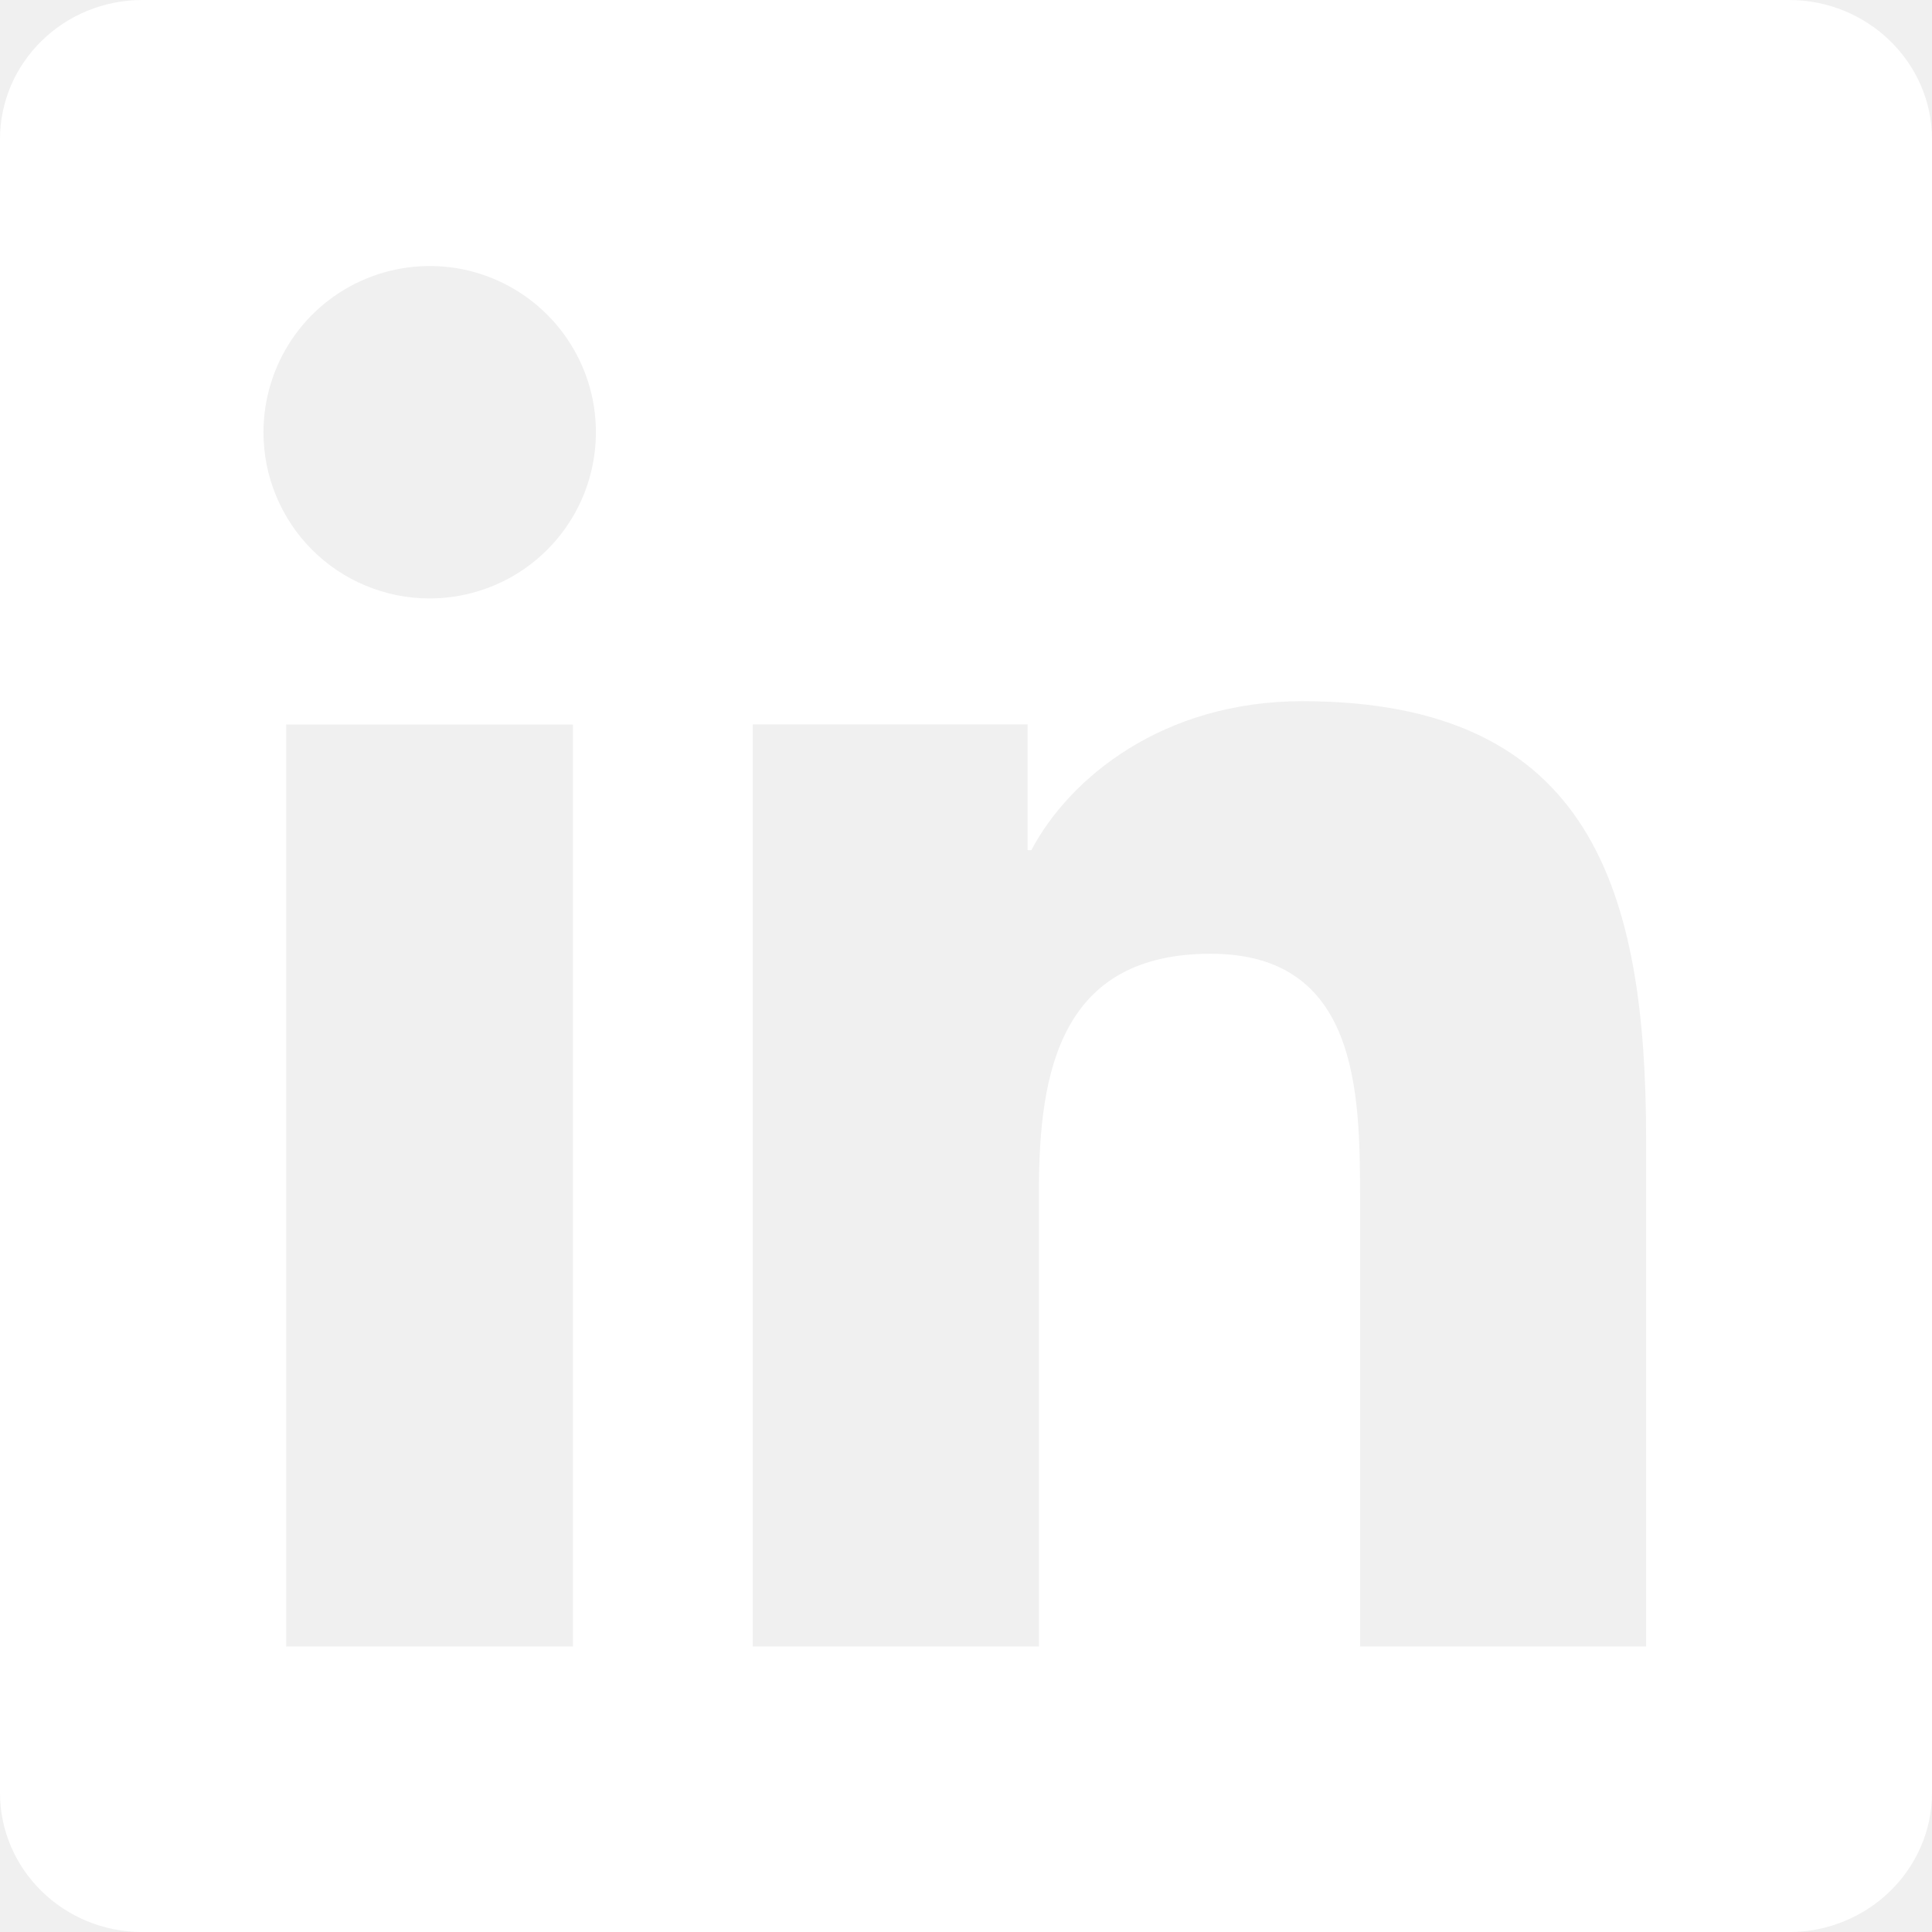
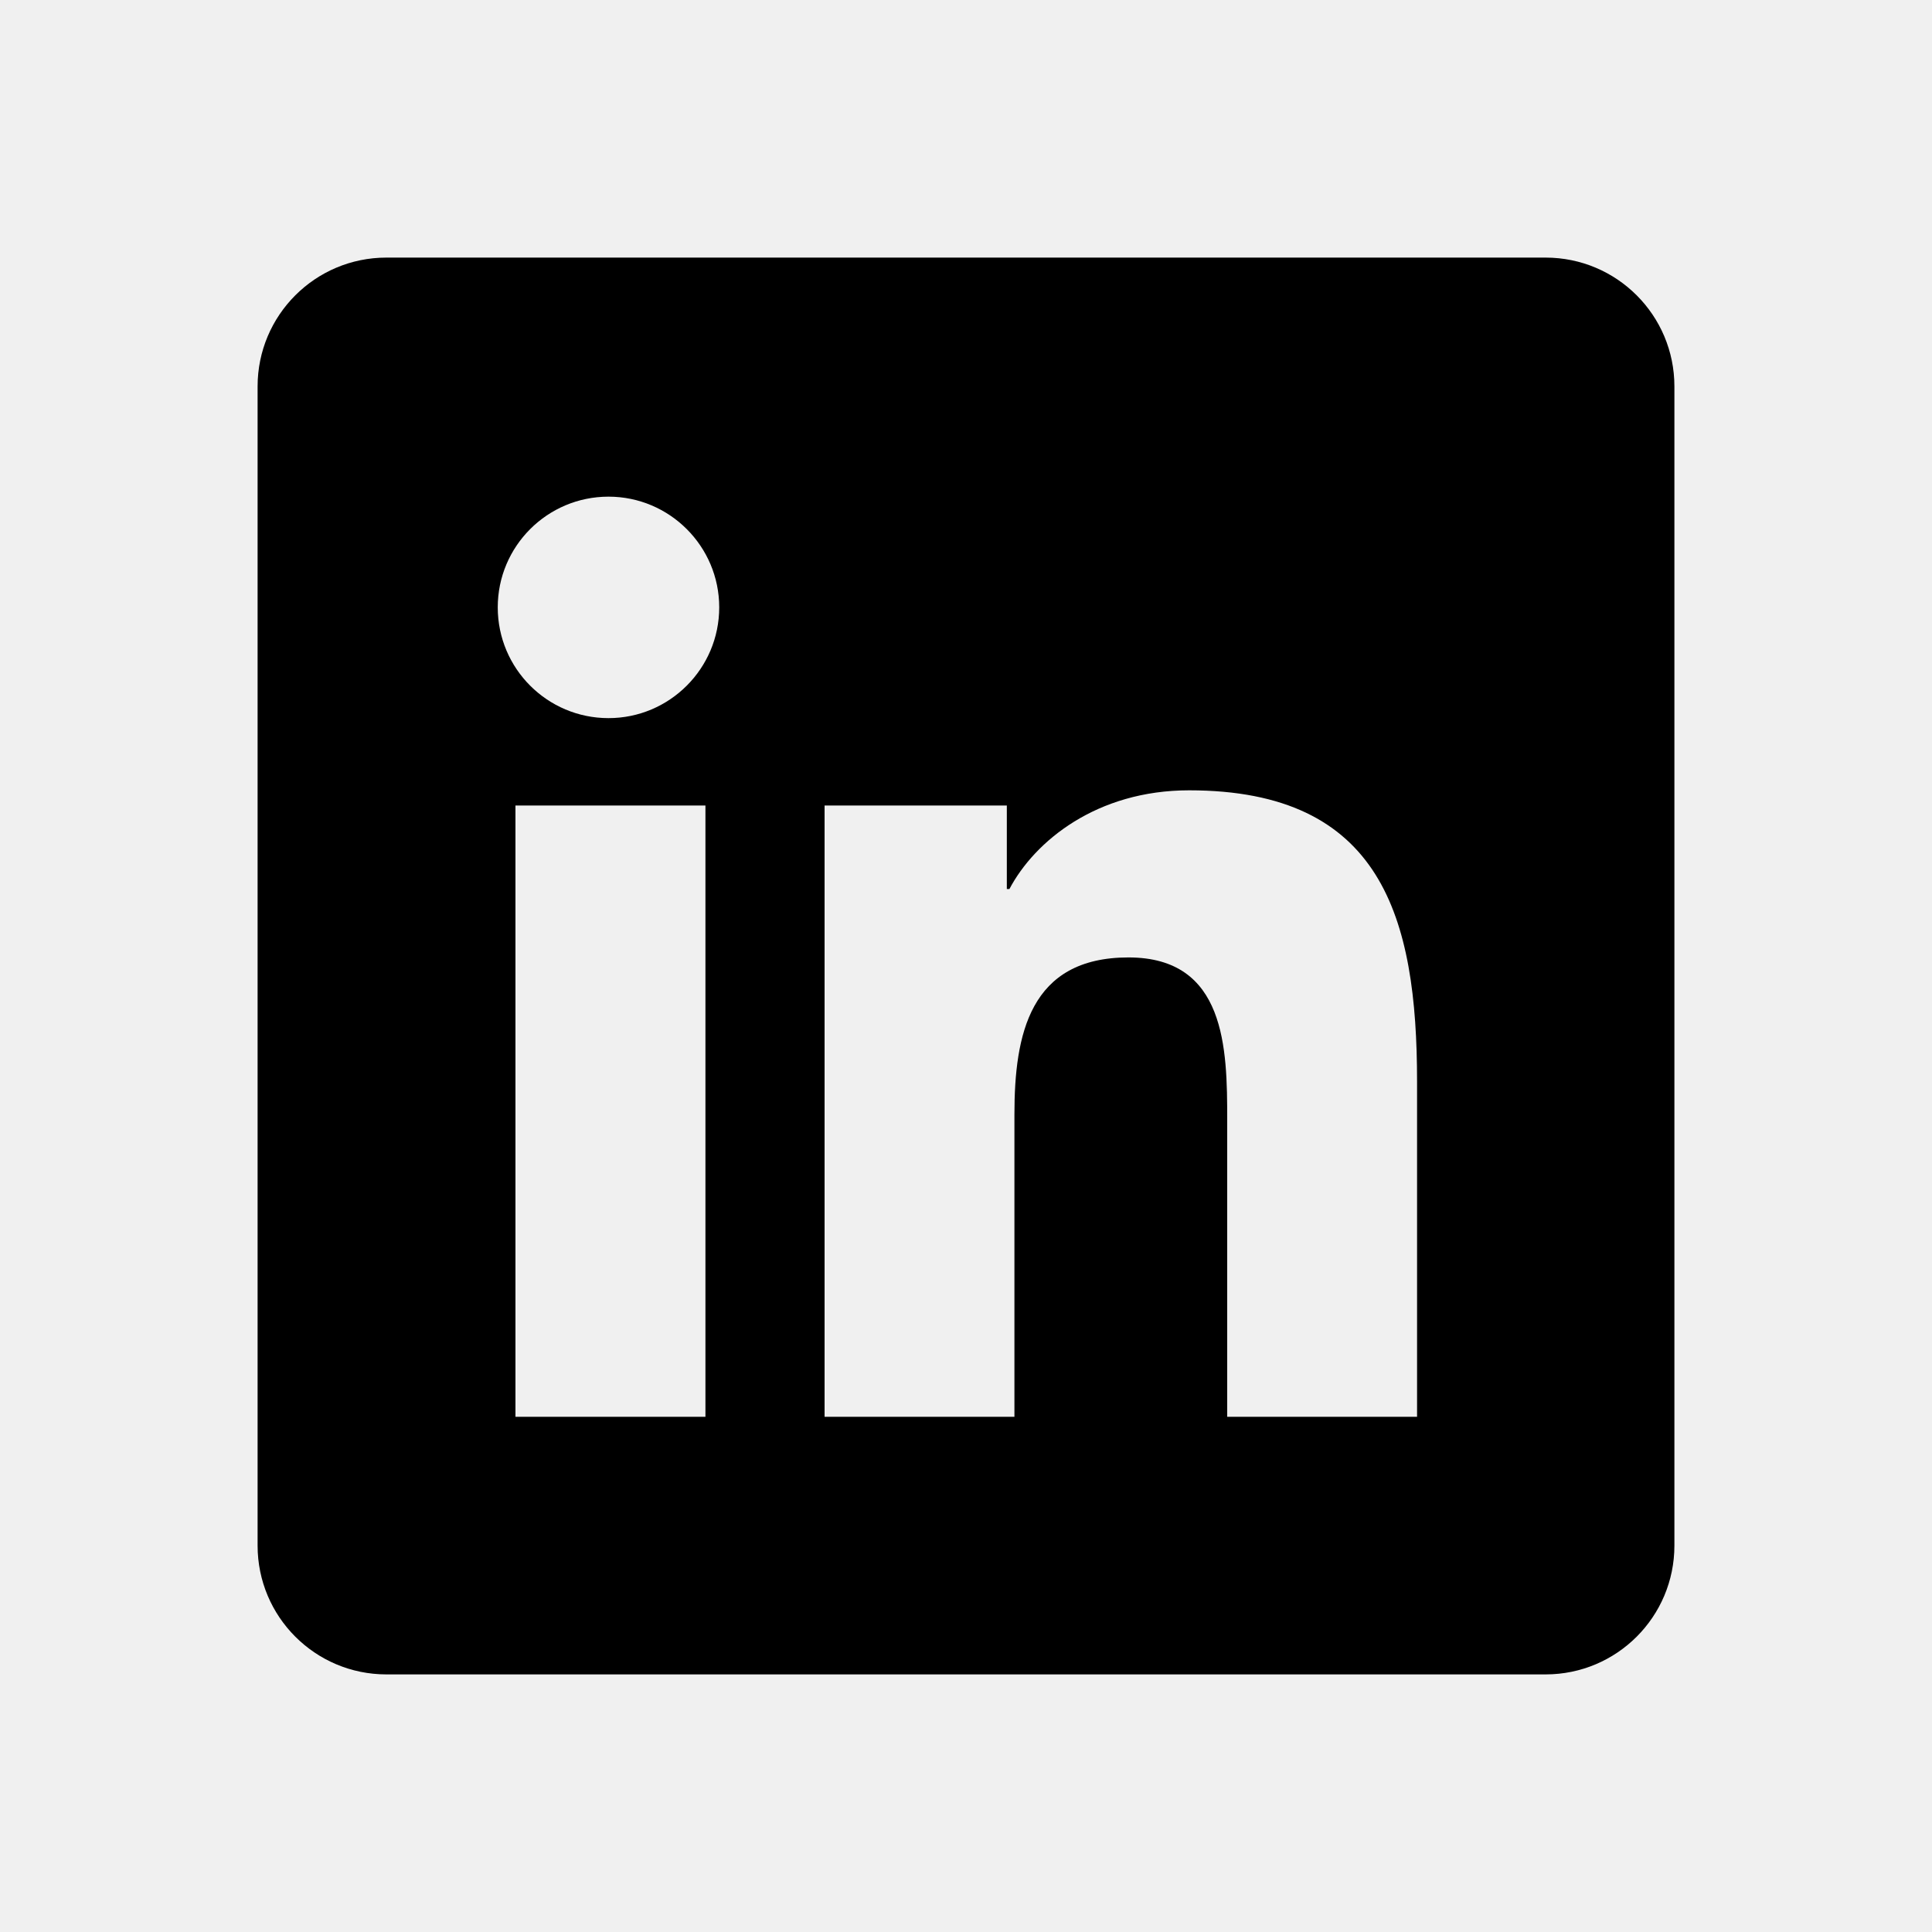
- <svg xmlns="http://www.w3.org/2000/svg" width="32" height="32" viewBox="0 0 32 32" fill="none">
-   <path d="M27.26 27.271H22.527V19.844C22.527 18.073 22.49 15.797 20.052 15.797C17.584 15.797 17.208 17.718 17.208 19.713V27.27H12.469V11.999H17.021V14.082H17.082C17.718 12.879 19.265 11.614 21.573 11.614C26.374 11.614 27.265 14.775 27.265 18.885V27.27L27.26 27.271ZM7.115 9.912C6.753 9.912 6.395 9.841 6.061 9.702C5.727 9.564 5.423 9.361 5.168 9.105C4.912 8.849 4.71 8.545 4.572 8.21C4.434 7.876 4.363 7.518 4.364 7.156C4.365 6.612 4.527 6.08 4.83 5.627C5.133 5.175 5.563 4.822 6.066 4.615C6.569 4.407 7.123 4.353 7.657 4.459C8.191 4.566 8.681 4.829 9.065 5.214C9.45 5.599 9.712 6.09 9.818 6.624C9.923 7.158 9.868 7.712 9.66 8.215C9.451 8.717 9.098 9.147 8.645 9.449C8.192 9.751 7.659 9.912 7.115 9.912V9.912ZM9.489 27.271H4.74V12H9.489V27.271ZM29.636 0H2.36C1.057 0 0 1.031 0 2.307V29.694C0 30.97 1.057 32.001 2.36 32.001H29.631C30.932 32.001 32 30.97 32 29.694V2.307C32 1.031 30.932 0 29.631 0H29.636Z" fill="white" />
+ <svg xmlns="http://www.w3.org/2000/svg" fill="#000000" viewBox="0 0 30 30" width="30px" height="30px">
+   <path d="M24,4H6C4.895,4,4,4.895,4,6v18c0,1.105,0.895,2,2,2h18c1.105,0,2-0.895,2-2V6C26,4.895,25.105,4,24,4z M10.954,22h-2.95 v-9.492h2.95V22z M9.449,11.151c-0.951,0-1.72-0.771-1.72-1.72c0-0.949,0.77-1.719,1.72-1.719c0.948,0,1.719,0.771,1.719,1.719 C11.168,10.38,10.397,11.151,9.449,11.151z M22.004,22h-2.948v-4.616c0-1.101-0.02-2.517-1.533-2.517 c-1.535,0-1.771,1.199-1.771,2.437V22h-2.948v-9.492h2.83v1.297h0.04c0.394-0.746,1.356-1.533,2.791-1.533 c2.987,0,3.539,1.966,3.539,4.522V22z" />
</svg>
